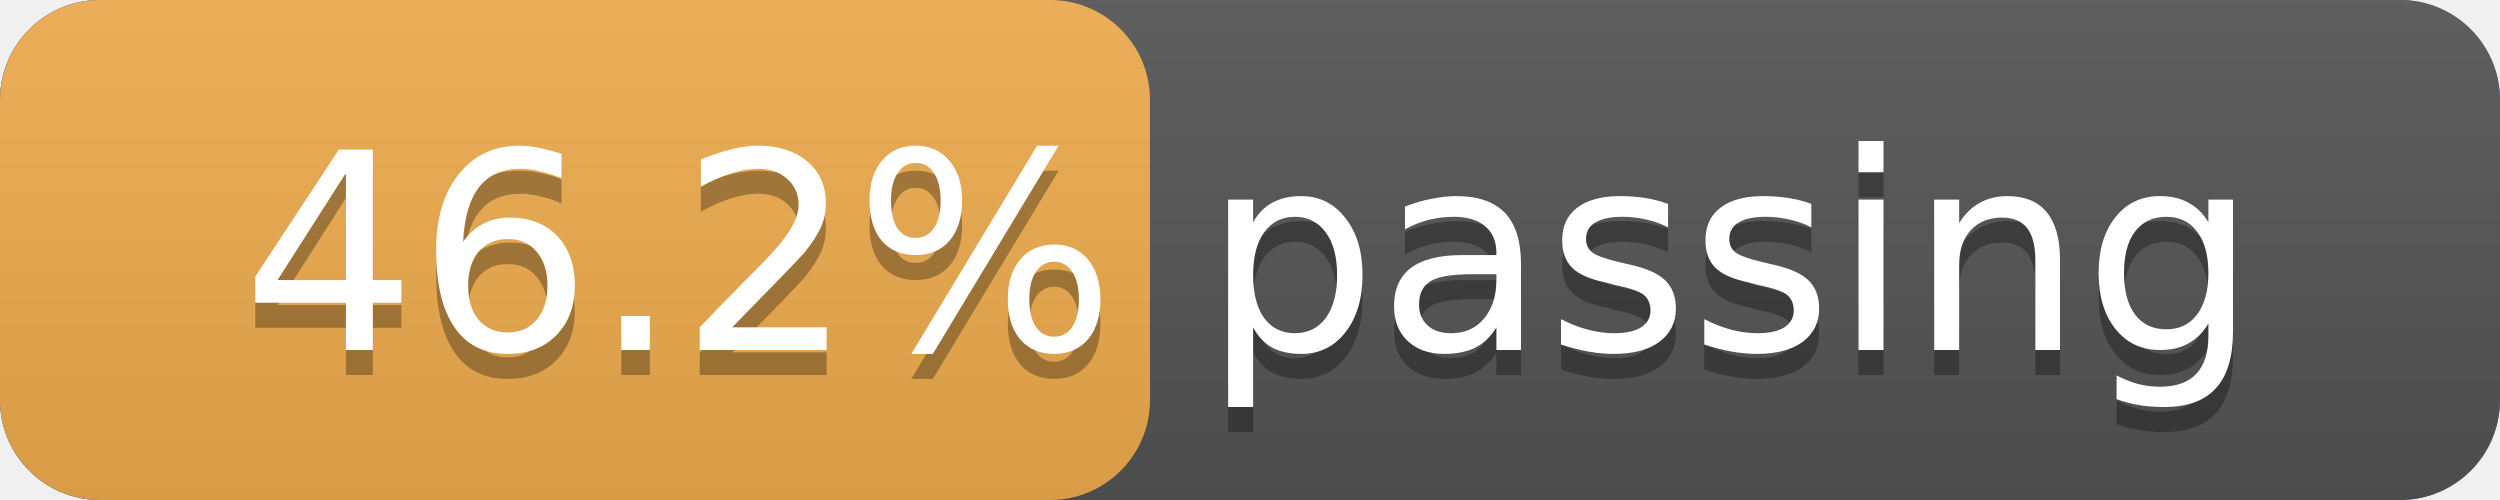
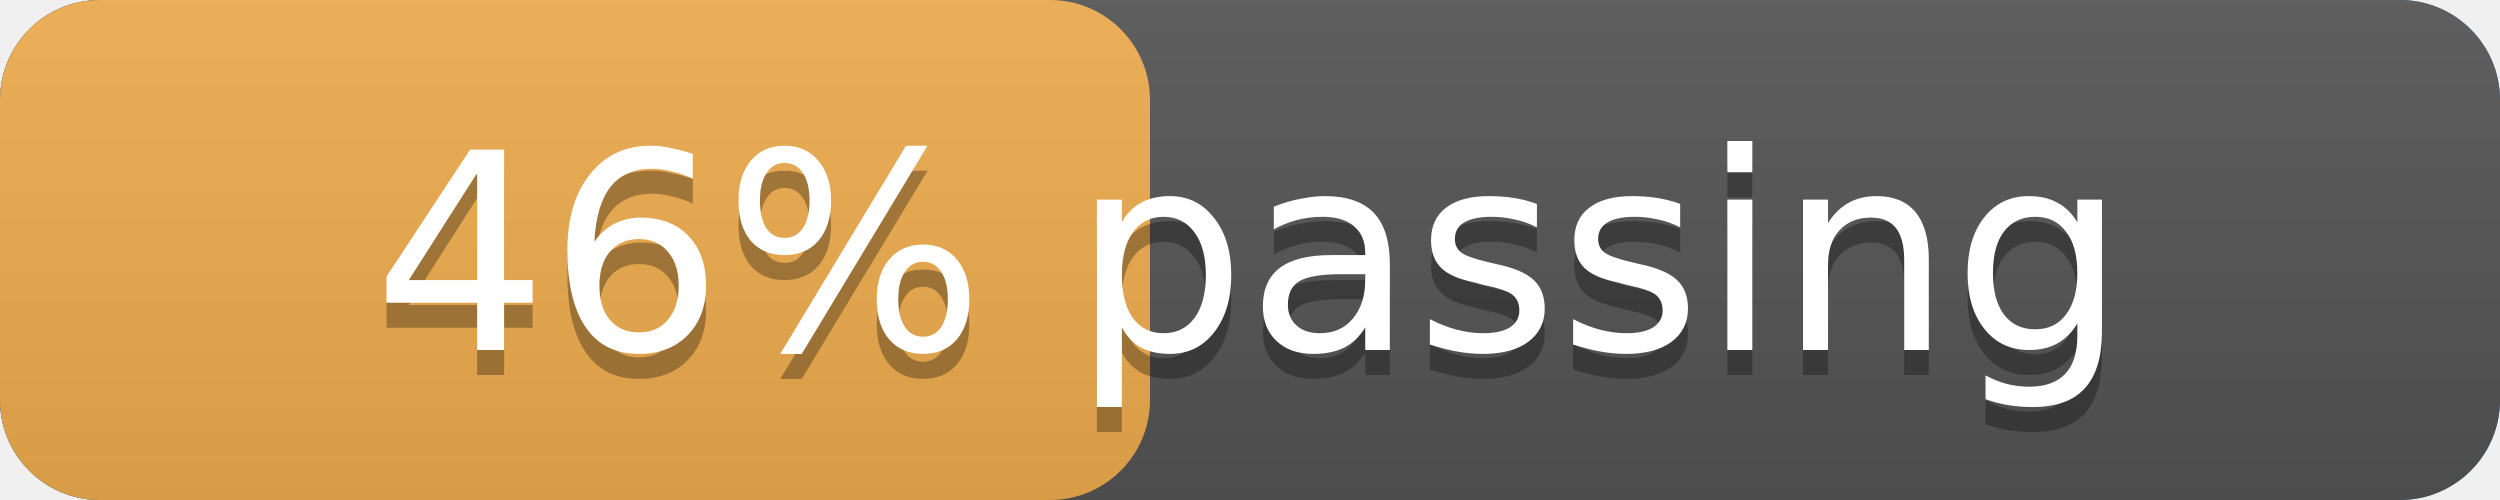
<svg xmlns="http://www.w3.org/2000/svg" width="100" height="20" version="1.1" preserveAspectRatio="xMidYMid">
  <linearGradient id="a" x2="0" y2="100%">
    <stop offset="0" stop-color="#bbb" stop-opacity=".1" />
    <stop offset="1" stop-opacity=".1" />
  </linearGradient>
  <rect rx="4" x="0" width="100" height="20" fill="#428bca" />
  <rect rx="4" x="0" width="100" height="20" fill="#555" />
  <rect rx="4" x="0" width="46" height="20" fill="#f0ad4e" />
  <rect rx="4" width="100" height="20" fill="url(#a)" />
  <g fill="#fff" text-anchor="middle" font-family="DejaVu Sans,Verdana,Geneva,sans-serif" font-size="11">
    <text x="50.0" y="15" fill="#010101" fill-opacity=".3">
-       46.2% passing
+       46% passing
    </text>
    <text x="50.0" y="14">
-       46.2% passing
+       46% passing
    </text>
  </g>
</svg>
